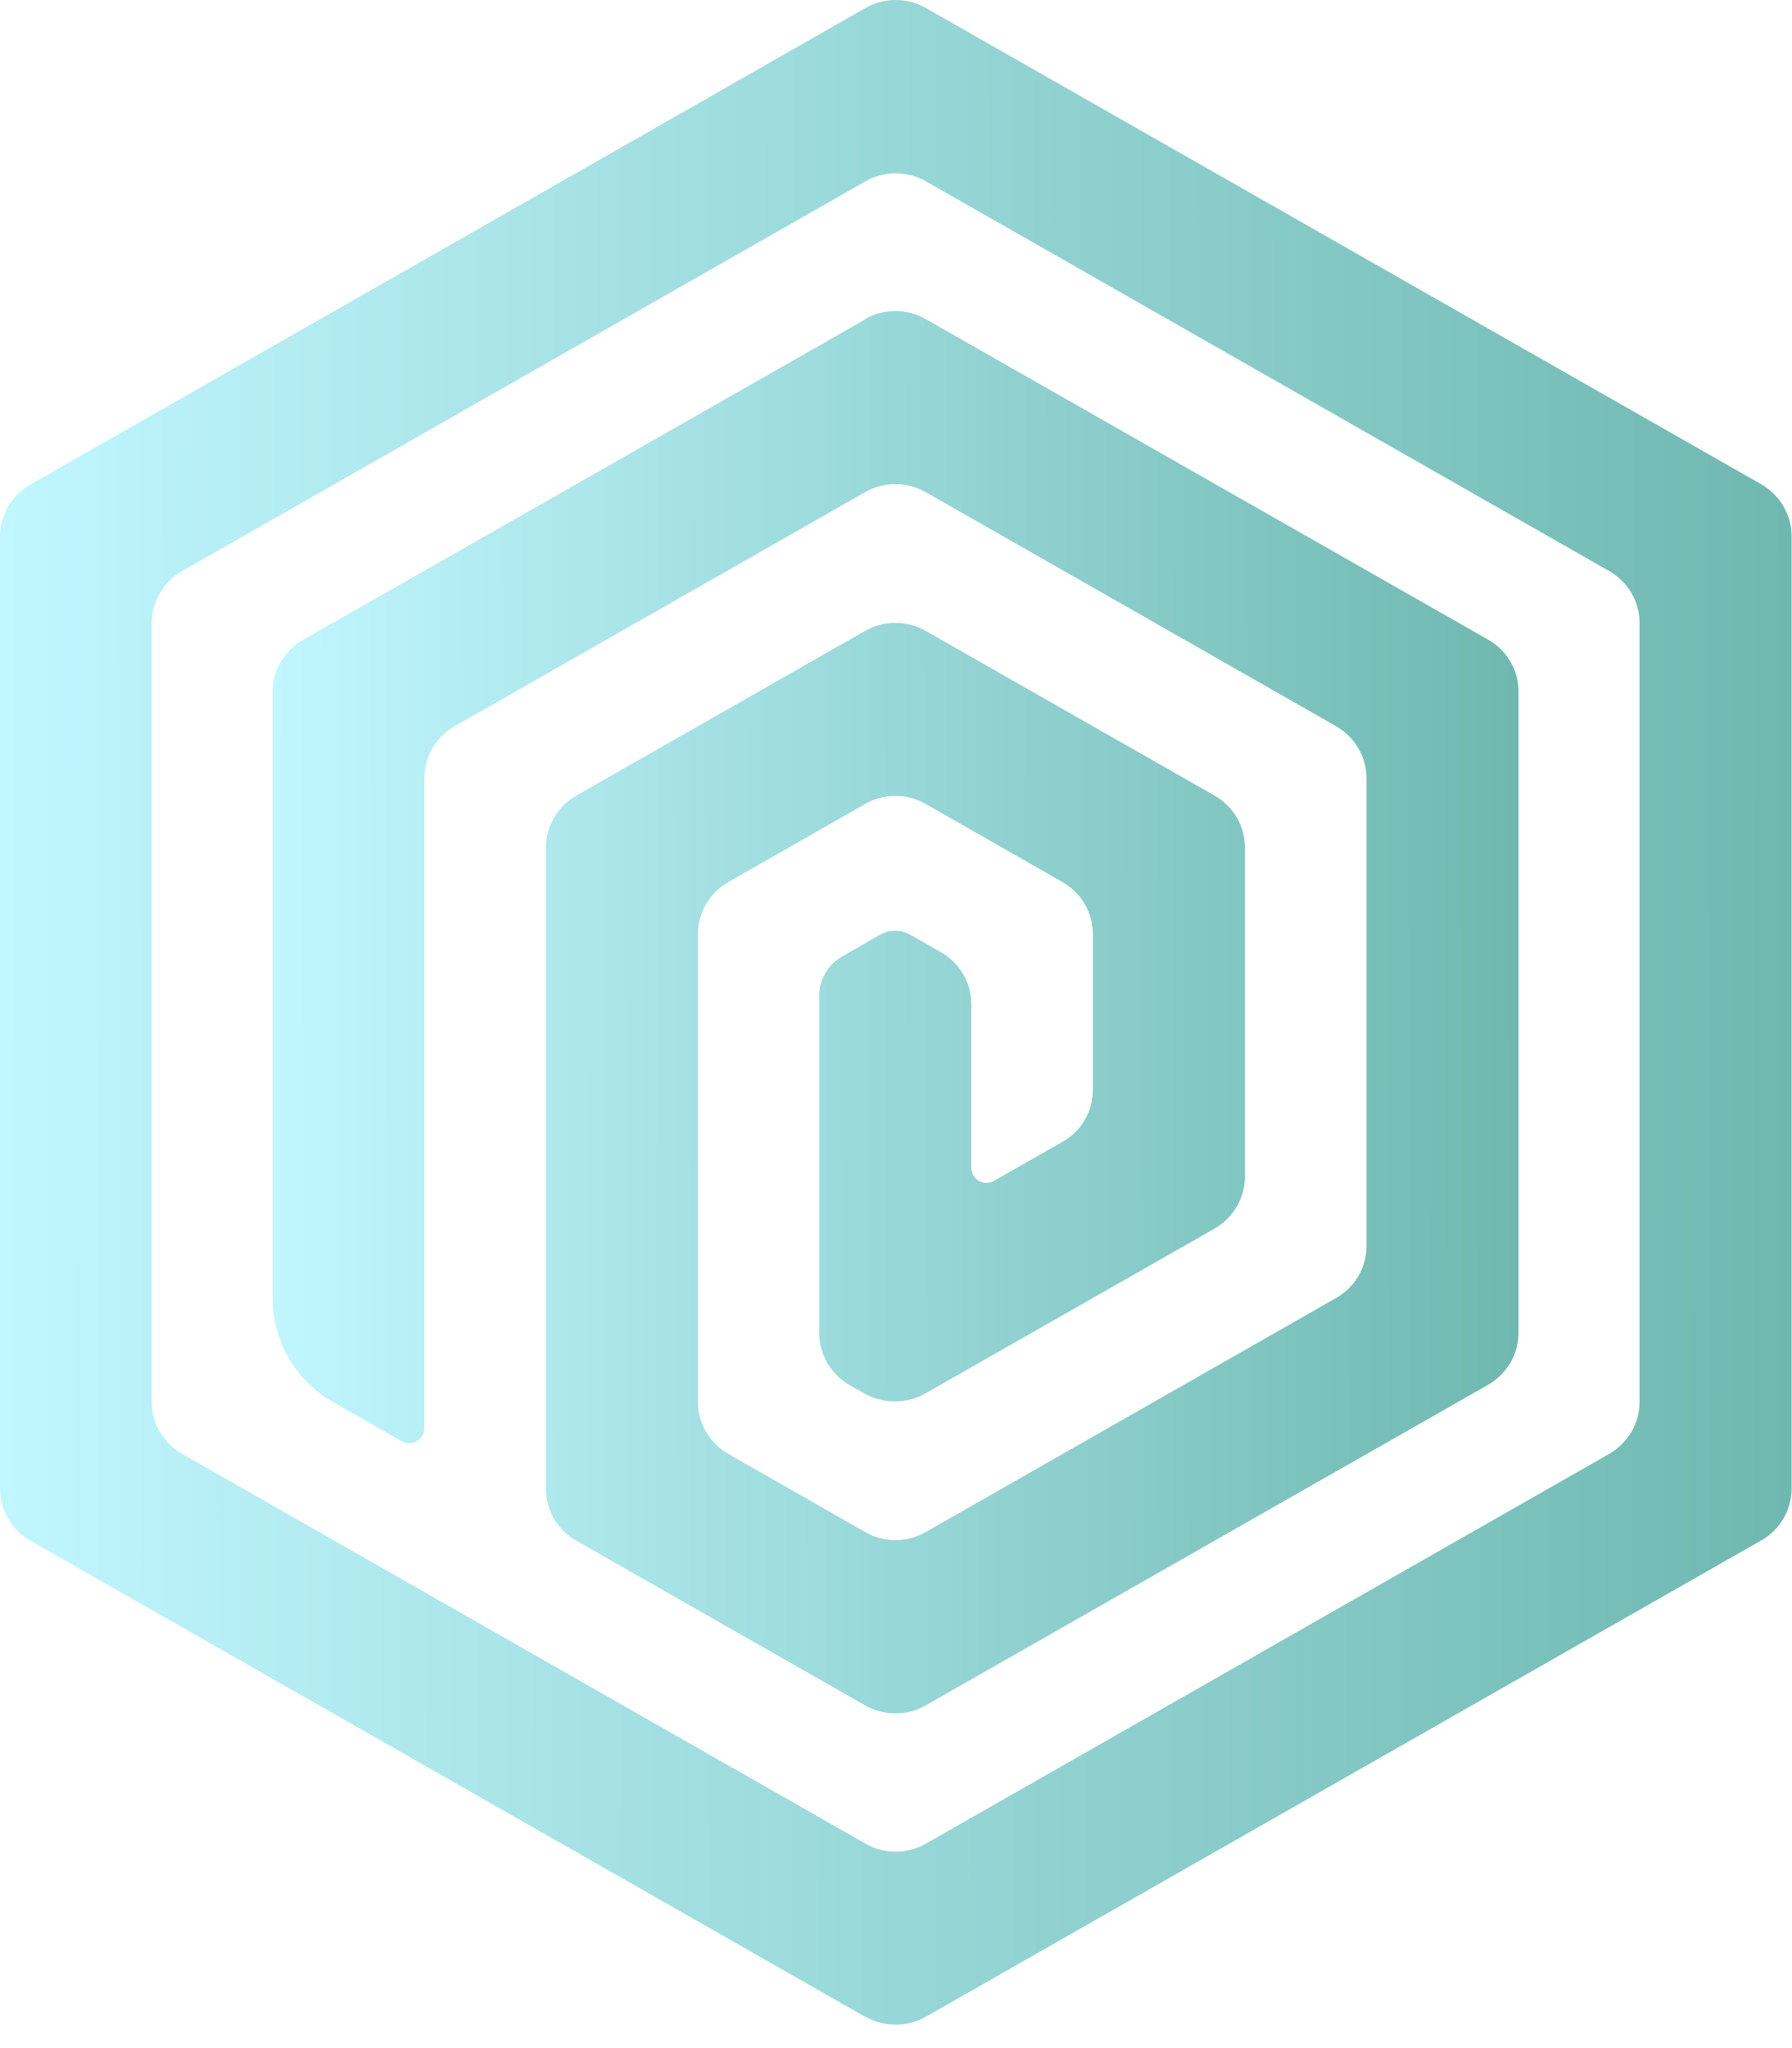
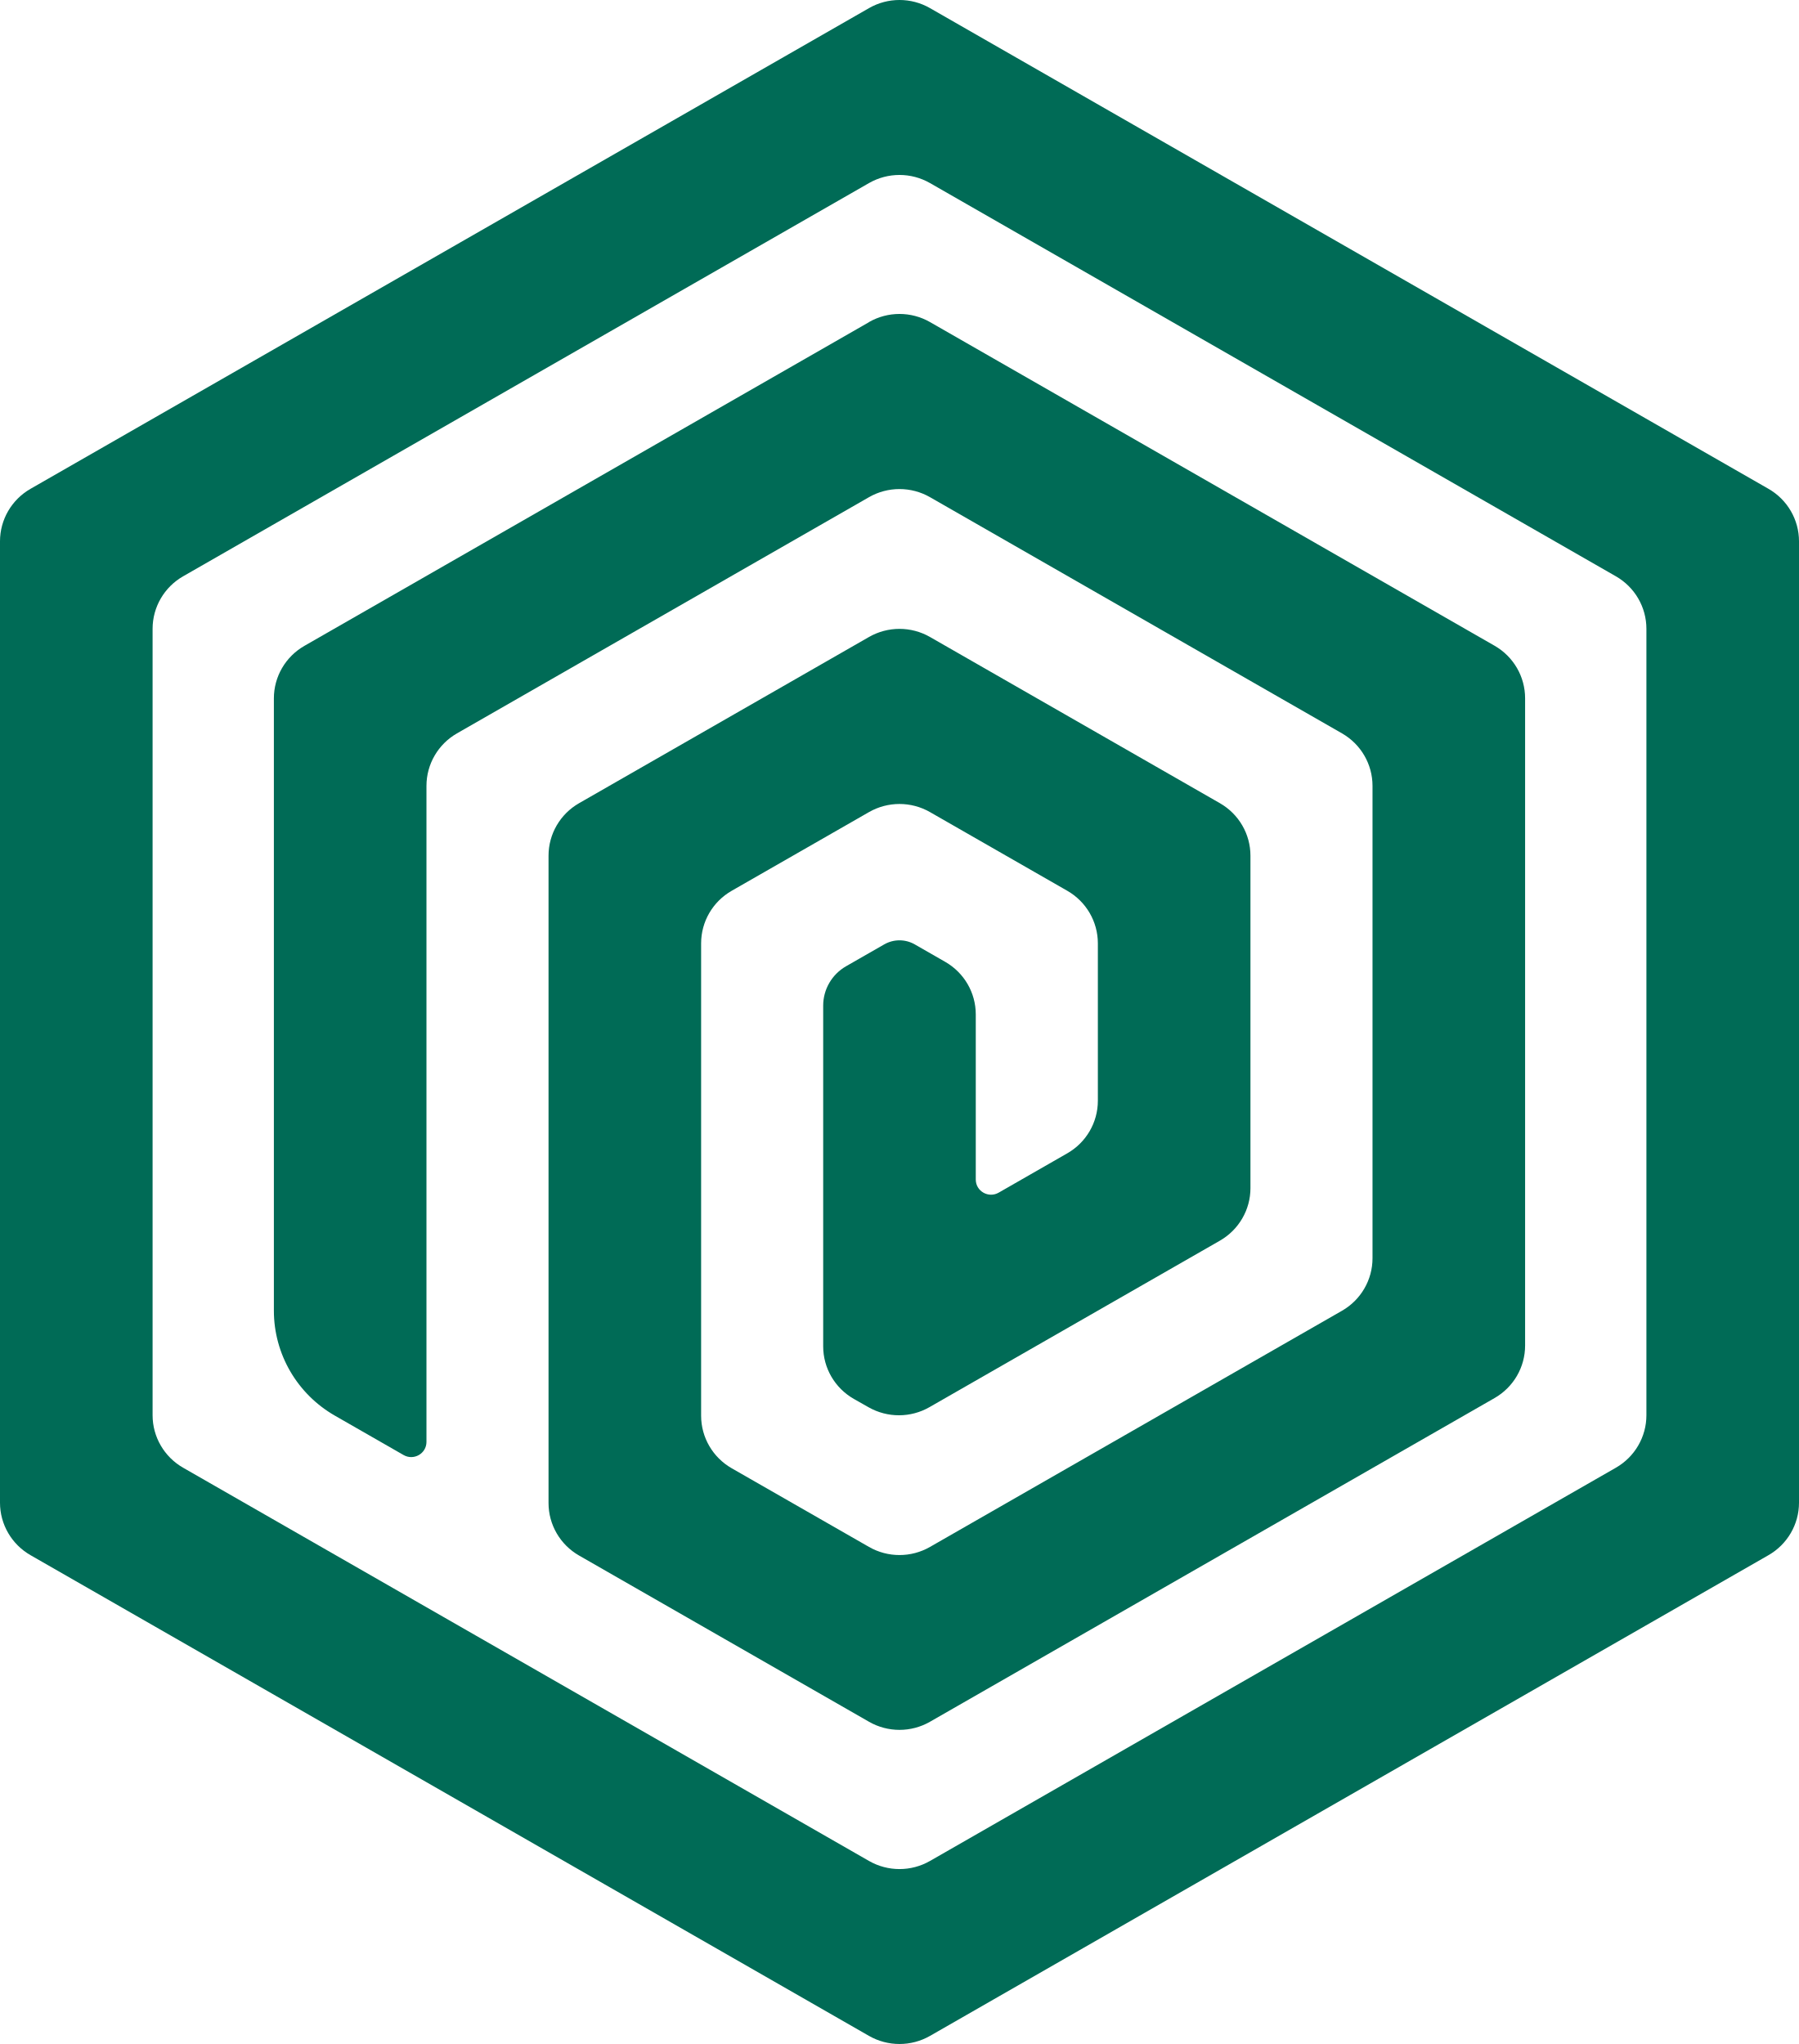
- <svg xmlns="http://www.w3.org/2000/svg" width="70" height="80" viewBox="0 0 70 80" fill="none">
-   <path d="M33.81 78.785L1.19 60.185C0.46 59.765 0 58.995 0 58.155V20.955C0 20.115 0.45 19.345 1.19 18.925L33.81 0.315C34.54 -0.105 35.45 -0.105 36.18 0.315L68.81 18.915C69.54 19.335 70 20.105 70 20.945V58.145C70 58.985 69.55 59.755 68.81 60.175L36.18 78.775C35.45 79.195 34.54 79.195 33.81 78.775V78.785ZM7.12 56.795L33.81 72.015C34.54 72.435 35.45 72.435 36.18 72.015L62.87 56.795C63.6 56.375 64.06 55.605 64.06 54.765V24.335C64.06 23.495 63.61 22.725 62.87 22.305L36.18 7.085C35.45 6.665 34.54 6.665 33.81 7.085L7.12 22.305C6.39 22.725 5.93 23.495 5.93 24.335V54.765C5.93 55.605 6.38 56.375 7.12 56.795Z" fill="url(#paint0_linear_3761_36672)" />
-   <path d="M33.81 12.475L11.84 24.995C11.11 25.415 10.65 26.185 10.65 27.025V50.715C10.65 52.395 11.56 53.935 13.02 54.775L15.69 56.295C16.09 56.525 16.58 56.235 16.58 55.785V30.395C16.58 29.555 17.03 28.785 17.77 28.365L33.8 19.225C34.53 18.805 35.44 18.805 36.17 19.225L52.2 28.365C52.93 28.785 53.39 29.555 53.39 30.395V48.675C53.39 49.515 52.94 50.285 52.2 50.705L36.17 59.845C35.44 60.265 34.53 60.265 33.8 59.845L28.46 56.795C27.73 56.375 27.27 55.605 27.27 54.765V36.485C27.27 35.645 27.72 34.875 28.46 34.455L33.8 31.405C34.53 30.985 35.44 30.985 36.17 31.405L41.51 34.455C42.24 34.875 42.7 35.645 42.7 36.485V42.575C42.7 43.415 42.25 44.185 41.51 44.605L38.84 46.125C38.44 46.355 37.95 46.065 37.95 45.615V39.225C37.95 38.385 37.5 37.615 36.76 37.195L35.57 36.515C35.2 36.305 34.75 36.305 34.38 36.515L32.9 37.365C32.35 37.675 32.01 38.265 32.01 38.885V52.075C32.01 52.915 32.47 53.695 33.21 54.115L33.78 54.435C34.51 54.845 35.41 54.845 36.15 54.435L47.45 47.995C48.18 47.575 48.64 46.805 48.64 45.965V33.105C48.64 32.265 48.19 31.495 47.45 31.075L36.17 24.645C35.44 24.225 34.53 24.225 33.8 24.645L22.52 31.075C21.79 31.495 21.33 32.265 21.33 33.105V58.155C21.33 58.995 21.78 59.765 22.52 60.185L33.8 66.615C34.53 67.035 35.44 67.035 36.17 66.615L58.14 54.095C58.87 53.675 59.33 52.905 59.33 52.065V27.015C59.33 26.175 58.88 25.405 58.14 24.985L36.17 12.465C35.44 12.045 34.53 12.045 33.8 12.465L33.81 12.475Z" fill="url(#paint1_linear_3761_36672)" />
-   <defs>
-     <linearGradient id="paint0_linear_3761_36672" x1="-3.38183e-08" y1="44.29" x2="72.339" y2="44.197" gradientUnits="userSpaceOnUse">
-       <stop stop-color="#C1F6FF" />
-       <stop offset="1" stop-color="#6CB6AD" />
-     </linearGradient>
-     <linearGradient id="paint1_linear_3761_36672" x1="10.65" y1="42.827" x2="60.957" y2="42.762" gradientUnits="userSpaceOnUse">
-       <stop stop-color="#C1F6FF" />
-       <stop offset="1" stop-color="#6CB6AD" />
-     </linearGradient>
-   </defs>
+ <svg xmlns="http://www.w3.org/2000/svg" width="88" height="100" viewBox="0 0 88 100" fill="none">
+   <path d="M14.89 31.598L42.507 15.762V15.757C43.43 15.227 44.569 15.227 45.492 15.757L73.109 31.592C74.033 32.122 74.602 33.101 74.602 34.161V65.83C74.602 66.89 74.033 67.868 73.109 68.398L45.492 84.234C44.569 84.764 43.43 84.764 42.507 84.234L28.325 76.102C27.401 75.572 26.832 74.594 26.832 73.534V41.864C26.832 40.804 27.401 39.826 28.325 39.296L42.507 31.164C43.43 30.634 44.569 30.634 45.492 31.164L59.674 39.296C60.597 39.826 61.167 40.804 61.167 41.864V58.128C61.167 59.188 60.597 60.166 59.674 60.697L45.466 68.843C44.546 69.371 43.414 69.373 42.492 68.851L41.772 68.443C40.842 67.915 40.267 66.933 40.267 65.869V49.197C40.267 48.404 40.695 47.669 41.387 47.272L43.253 46.203C43.716 45.938 44.283 45.938 44.746 46.203L46.239 47.059C47.162 47.589 47.731 48.567 47.731 49.627V57.707C47.731 58.278 48.353 58.634 48.851 58.349L52.21 56.423C53.133 55.893 53.703 54.915 53.703 53.855V46.151C53.703 45.091 53.133 44.112 52.21 43.582L45.492 39.731C44.569 39.201 43.43 39.201 42.507 39.731L35.789 43.582C34.865 44.112 34.296 45.091 34.296 46.151V69.262C34.296 70.322 34.865 71.3 35.789 71.831L42.507 75.681C43.43 76.211 44.569 76.211 45.492 75.681L65.645 64.127C66.569 63.597 67.138 62.618 67.138 61.558V38.447C67.138 37.387 66.569 36.409 65.645 35.879L45.492 24.324C44.569 23.794 43.43 23.794 42.507 24.324L22.354 35.879C21.43 36.409 20.861 37.387 20.861 38.447V70.544C20.861 71.115 20.24 71.471 19.742 71.186L16.383 69.26C14.536 68.202 13.397 66.243 13.397 64.125V34.166C13.397 33.106 13.966 32.128 14.89 31.598Z" fill="#006B56" />
+   <path fill-rule="evenodd" clip-rule="evenodd" d="M1.493 76.085L42.507 99.603C43.431 100.132 44.569 100.132 45.493 99.603L86.507 76.085C87.431 75.555 88 74.577 88 73.517V26.483C88 25.423 87.431 24.445 86.507 23.915L45.493 0.398C44.569 -0.133 43.431 -0.133 42.507 0.398L1.493 23.915C0.569 24.445 0 25.423 0 26.483V73.517C0 74.577 0.569 75.555 1.493 76.085ZM42.507 91.044L8.957 71.806C8.033 71.276 7.464 70.298 7.464 69.238V30.764C7.464 29.704 8.033 28.725 8.957 28.195L42.507 8.957C43.431 8.427 44.569 8.427 45.493 8.957L79.043 28.195C79.967 28.725 80.536 29.704 80.536 30.764V69.238C80.536 70.298 79.967 71.276 79.043 71.806L45.493 91.044C44.569 91.574 43.431 91.574 42.507 91.044Z" fill="#006B56" />
</svg>
